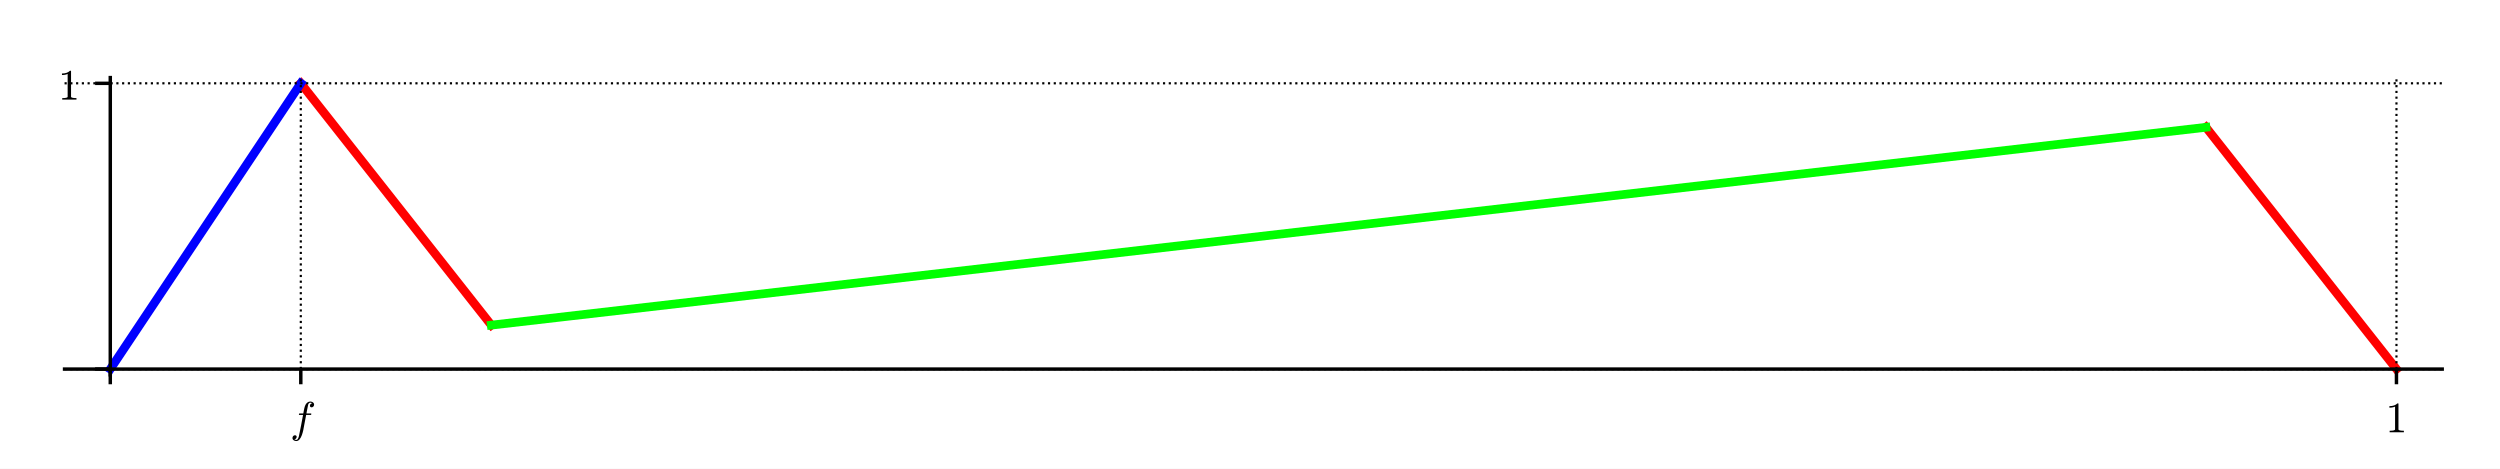
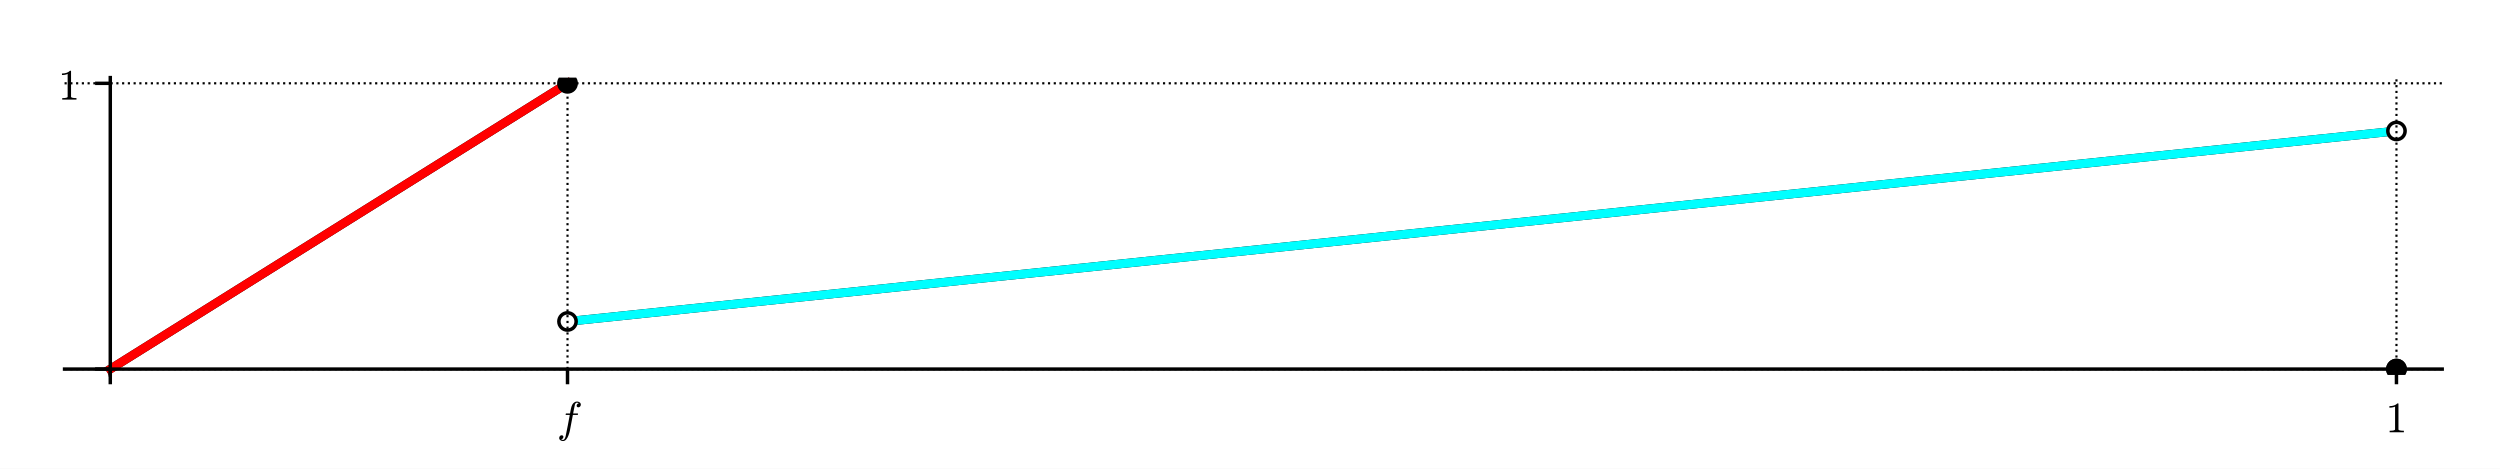
<svg xmlns="http://www.w3.org/2000/svg" xmlns:xlink="http://www.w3.org/1999/xlink" height="108pt" version="1.1" viewBox="0 0 576 108" width="576pt">
  <defs>
    <style type="text/css">
*{stroke-linecap:butt;stroke-linejoin:round;}
  </style>
  </defs>
  <g id="figure_1">
    <g id="patch_1">
      <path d="M 0 108  L 576 108  L 576 0  L 0 0  z " style="fill:#ffffff;" />
    </g>
    <g id="axes_1">
      <g id="patch_2">
        <path d="M 14.874 86.354  L 562.68 86.354  L 562.68 17.879  L 14.874 17.879  z " style="fill:#ffffff;" />
      </g>
      <g id="line2d_1">
-         <path clip-path="url(#pf592887689)" d="M 69.304 19.196  L 113.198 74.908  L 113.198 74.908  " style="fill:none;stroke:#ff0000;stroke-linecap:square;stroke-width:2;" />
+         <path clip-path="url(#pa8d70948e1)" d="M 25.409 85.038  L 130.756 19.196  L 130.756 19.196  " style="fill:none;stroke:#000000;stroke-linecap:square;stroke-width:2;" />
      </g>
      <g id="line2d_2">
-         <path clip-path="url(#pf592887689)" d="M 508.251 29.325  L 552.145 85.038  L 552.145 85.038  " style="fill:none;stroke:#ff0000;stroke-linecap:square;stroke-width:2;" />
+         <path clip-path="url(#pa8d70948e1)" d="M 130.756 74.064  L 552.145 30.169  L 552.145 30.169  " style="fill:none;stroke:#000000;stroke-linecap:square;stroke-width:2;" />
      </g>
      <g id="line2d_3">
-         <path clip-path="url(#pf592887689)" d="M 113.198 74.908  L 508.251 29.325  L 508.251 29.325  " style="fill:none;stroke:#00ff00;stroke-linecap:square;stroke-width:2;" />
+         <path clip-path="url(#pa8d70948e1)" d="M 25.409 85.038  L 130.756 19.196  L 130.756 19.196  " style="fill:none;stroke:#ff0000;stroke-linecap:square;stroke-width:2;" />
      </g>
      <g id="line2d_4">
-         <path clip-path="url(#pf592887689)" d="M 25.409 85.038  L 69.304 19.196  L 69.304 19.196  " style="fill:none;stroke:#0000ff;stroke-linecap:square;stroke-width:2;" />
+         <path clip-path="url(#pa8d70948e1)" d="M 130.756 74.064  L 552.145 30.169  L 552.145 30.169  " style="fill:none;stroke:#00ffff;stroke-linecap:square;stroke-width:2;" />
+       </g>
+       <g id="PathCollection_1">
+         <path clip-path="url(#pa8d70948e1)" d="M 130.756 21.593  C 131.392 21.593 132.002 21.341 132.452 20.891  C 132.901 20.441 133.154 19.831 133.154 19.196  C 133.154 18.56 132.901 17.95 132.452 17.5  C 132.002 17.05 131.392 16.798 130.756 16.798  C 130.12 16.798 129.51 17.05 129.061 17.5  C 128.611 17.95 128.358 18.56 128.358 19.196  C 128.358 19.831 128.611 20.441 129.061 20.891  C 129.51 21.341 130.12 21.593 130.756 21.593  z " />
+       </g>
+       <g id="PathCollection_2">
+         <path clip-path="url(#pa8d70948e1)" d="M 130.756 76.462  C 131.392 76.462 132.002 76.209 132.452 75.759  C 132.901 75.31 133.154 74.7 133.154 74.064  C 133.154 73.428 132.901 72.818 132.452 72.368  C 132.002 71.919 131.392 71.666 130.756 71.666  C 130.12 71.666 129.51 71.919 129.061 72.368  C 128.611 72.818 128.358 73.428 128.358 74.064  C 128.358 74.7 128.611 75.31 129.061 75.759  C 129.51 76.209 130.12 76.462 130.756 76.462  z " />
+       </g>
+       <g id="PathCollection_3">
+         <path clip-path="url(#pa8d70948e1)" d="M 130.756 75.645  C 131.175 75.645 131.578 75.478 131.874 75.182  C 132.171 74.885 132.337 74.483 132.337 74.064  C 132.337 73.645 132.171 73.242 131.874 72.946  C 131.578 72.649 131.175 72.483 130.756 72.483  C 130.337 72.483 129.935 72.649 129.638 72.946  C 129.342 73.242 129.175 73.645 129.175 74.064  C 129.175 74.483 129.342 74.885 129.638 75.182  C 129.935 75.478 130.337 75.645 130.756 75.645  z " style="fill:#ffffff;" />
+       </g>
+       <g id="PathCollection_4">
+         <path clip-path="url(#pa8d70948e1)" d="M 552.145 32.567  C 552.781 32.567 553.391 32.314 553.841 31.865  C 554.291 31.415 554.543 30.805 554.543 30.169  C 554.543 29.533 554.291 28.923 553.841 28.474  C 553.391 28.024 552.781 27.771 552.145 27.771  C 551.509 27.771 550.899 28.024 550.45 28.474  C 550 28.923 549.747 29.533 549.747 30.169  C 549.747 30.805 550 31.415 550.45 31.865  C 550.899 32.314 551.509 32.567 552.145 32.567  z " />
+       </g>
+       <g id="PathCollection_5">
+         <path clip-path="url(#pa8d70948e1)" d="M 552.145 31.75  C 552.565 31.75 552.967 31.584 553.263 31.287  C 553.56 30.991 553.726 30.589 553.726 30.169  C 553.726 29.75 553.56 29.348 553.263 29.051  C 552.967 28.755 552.565 28.588 552.145 28.588  C 551.726 28.588 551.324 28.755 551.027 29.051  C 550.731 29.348 550.564 29.75 550.564 30.169  C 550.564 30.589 550.731 30.991 551.027 31.287  C 551.324 31.584 551.726 31.75 552.145 31.75  z " style="fill:#ffffff;" />
+       </g>
+       <g id="PathCollection_6">
+         <path clip-path="url(#pa8d70948e1)" d="M 552.145 87.435  C 552.781 87.435 553.391 87.183 553.841 86.733  C 554.291 86.283 554.543 85.673 554.543 85.038  C 554.543 84.402 554.291 83.792 553.841 83.342  C 553.391 82.892 552.781 82.64 552.145 82.64  C 551.509 82.64 550.899 82.892 550.45 83.342  C 550 83.792 549.747 84.402 549.747 85.038  C 549.747 85.673 550 86.283 550.45 86.733  C 550.899 87.183 551.509 87.435 552.145 87.435  z " />
+       </g>
+       <g id="PathCollection_7">
+         <path clip-path="url(#pa8d70948e1)" d="M 552.145 87.435  C 552.781 87.435 553.391 87.183 553.841 86.733  C 554.291 86.283 554.543 85.673 554.543 85.038  C 554.543 84.402 554.291 83.792 553.841 83.342  C 553.391 82.892 552.781 82.64 552.145 82.64  C 551.509 82.64 550.899 82.892 550.45 83.342  C 550 83.792 549.747 84.402 549.747 85.038  C 549.747 85.673 550 86.283 550.45 86.733  C 550.899 87.183 551.509 87.435 552.145 87.435  z " />
      </g>
      <g id="matplotlib.axis_1">
        <g id="xtick_1">
          <g id="line2d_5">
-             <path clip-path="url(#pf592887689)" d="M 25.409 86.354  L 25.409 17.879  " style="fill:none;stroke:#000000;stroke-dasharray:0.5,0.825;stroke-dashoffset:0;stroke-width:0.5;" />
+             <path clip-path="url(#pa8d70948e1)" d="M 25.409 86.354  L 25.409 17.879  " style="fill:none;stroke:#000000;stroke-dasharray:0.5,0.825;stroke-dashoffset:0;stroke-width:0.5;" />
          </g>
          <g id="line2d_6">
            <defs>
-               <path d="M 0 0  L 0 3.5  " id="mf81c6b61ea" style="stroke:#000000;stroke-width:0.8;" />
+               <path d="M 0 0  L 0 3.5  " id="m8e033e550a" style="stroke:#000000;stroke-width:0.8;" />
            </defs>
            <g>
-               <use style="stroke:#000000;stroke-width:0.8;" x="25.409" xlink:href="#mf81c6b61ea" y="85.038" />
+               <use style="stroke:#000000;stroke-width:0.8;" x="25.409" xlink:href="#m8e033e550a" y="85.038" />
            </g>
          </g>
        </g>
        <g id="xtick_2">
          <g id="line2d_7">
-             <path clip-path="url(#pf592887689)" d="M 69.304 86.354  L 69.304 17.879  " style="fill:none;stroke:#000000;stroke-dasharray:0.5,0.825;stroke-dashoffset:0;stroke-width:0.5;" />
+             <path clip-path="url(#pa8d70948e1)" d="M 130.756 86.354  L 130.756 17.879  " style="fill:none;stroke:#000000;stroke-dasharray:0.5,0.825;stroke-dashoffset:0;stroke-width:0.5;" />
          </g>
          <g id="line2d_8">
            <g>
-               <use style="stroke:#000000;stroke-width:0.8;" x="69.304" xlink:href="#mf81c6b61ea" y="85.038" />
+               <use style="stroke:#000000;stroke-width:0.8;" x="130.756" xlink:href="#m8e033e550a" y="85.038" />
            </g>
          </g>
          <g id="text_1">
            <defs>
              <path d="M 9.719 -16.5  Q 11.578 -17.922 14.203 -17.922  Q 17.781 -17.922 20.016 -10.016  Q 20.953 -6.203 25.094 15.094  L 29.688 39.594  L 21.094 39.594  Q 20.125 39.594 20.125 40.922  Q 20.516 43.109 21.391 43.109  L 30.328 43.109  L 31.5 49.609  Q 32.078 52.641 32.562 54.812  Q 33.062 56.984 33.625 58.828  Q 34.188 60.688 35.297 62.984  Q 37.016 66.266 39.922 68.391  Q 42.828 70.516 46.188 70.516  Q 48.391 70.516 50.469 69.703  Q 52.547 68.891 53.859 67.281  Q 55.172 65.672 55.172 63.484  Q 55.172 60.938 53.484 59.047  Q 51.812 57.172 49.422 57.172  Q 47.797 57.172 46.656 58.172  Q 45.516 59.188 45.516 60.797  Q 45.516 62.984 47 64.625  Q 48.484 66.266 50.688 66.5  Q 48.828 67.922 46.094 67.922  Q 44.578 67.922 43.234 66.5  Q 41.891 65.094 41.5 63.484  Q 40.875 60.938 38.719 49.703  L 37.5 43.109  L 47.797 43.109  Q 48.781 43.109 48.781 41.797  Q 48.734 41.547 48.578 40.938  Q 48.438 40.328 48.172 39.953  Q 47.906 39.594 47.516 39.594  L 36.812 39.594  L 32.172 15.188  Q 31.297 9.859 30.141 4.359  Q 29 -1.125 26.922 -6.906  Q 24.859 -12.703 21.625 -16.609  Q 18.406 -20.516 14.016 -20.516  Q 10.641 -20.516 7.984 -18.578  Q 5.328 -16.656 5.328 -13.484  Q 5.328 -10.938 6.953 -9.047  Q 8.594 -7.172 11.078 -7.172  Q 12.75 -7.172 13.859 -8.172  Q 14.984 -9.188 14.984 -10.797  Q 14.984 -12.938 13.391 -14.719  Q 11.812 -16.5 9.719 -16.5  z " id="Cmmi10-66" />
            </defs>
-             <g transform="translate(66.85356 99.61569)scale(0.1 -0.1)">
+             <g transform="translate(128.3061 99.61569)scale(0.1 -0.1)">
              <use transform="translate(0 0.484375)" xlink:href="#Cmmi10-66" />
            </g>
          </g>
        </g>
        <g id="xtick_3">
          <g id="line2d_9">
-             <path clip-path="url(#pf592887689)" d="M 552.145 86.354  L 552.145 17.879  " style="fill:none;stroke:#000000;stroke-dasharray:0.5,0.825;stroke-dashoffset:0;stroke-width:0.5;" />
+             <path clip-path="url(#pa8d70948e1)" d="M 552.145 86.354  L 552.145 17.879  " style="fill:none;stroke:#000000;stroke-dasharray:0.5,0.825;stroke-dashoffset:0;stroke-width:0.5;" />
          </g>
          <g id="line2d_10">
            <g>
-               <use style="stroke:#000000;stroke-width:0.8;" x="552.145" xlink:href="#mf81c6b61ea" y="85.038" />
+               <use style="stroke:#000000;stroke-width:0.8;" x="552.145" xlink:href="#m8e033e550a" y="85.038" />
            </g>
          </g>
          <g id="text_2">
            <defs>
              <path d="M 9.281 0  L 9.281 3.516  Q 21.781 3.516 21.781 6.688  L 21.781 59.188  Q 16.609 56.688 8.688 56.688  L 8.688 60.203  Q 20.953 60.203 27.203 66.609  L 28.609 66.609  Q 28.953 66.609 29.266 66.328  Q 29.594 66.062 29.594 65.719  L 29.594 6.688  Q 29.594 3.516 42.094 3.516  L 42.094 0  z " id="Cmr10-31" />
            </defs>
            <g transform="translate(549.6453 99.636)scale(0.1 -0.1)">
              <use transform="translate(0 0.390625)" xlink:href="#Cmr10-31" />
            </g>
          </g>
        </g>
      </g>
      <g id="matplotlib.axis_2">
        <g id="ytick_1">
          <g id="line2d_11">
-             <path clip-path="url(#pf592887689)" d="M 14.874 85.038  L 562.68 85.038  " style="fill:none;stroke:#000000;stroke-dasharray:0.5,0.825;stroke-dashoffset:0;stroke-width:0.5;" />
+             <path clip-path="url(#pa8d70948e1)" d="M 14.874 85.038  L 562.68 85.038  " style="fill:none;stroke:#000000;stroke-dasharray:0.5,0.825;stroke-dashoffset:0;stroke-width:0.5;" />
          </g>
          <g id="line2d_12">
            <defs>
-               <path d="M 0 0  L -3.5 0  " id="mafbc8d8d8b" style="stroke:#000000;stroke-width:0.8;" />
+               <path d="M 0 0  L -3.5 0  " id="mb018a01390" style="stroke:#000000;stroke-width:0.8;" />
            </defs>
            <g>
-               <use style="stroke:#000000;stroke-width:0.8;" x="25.409" xlink:href="#mafbc8d8d8b" y="85.038" />
+               <use style="stroke:#000000;stroke-width:0.8;" x="25.409" xlink:href="#mb018a01390" y="85.038" />
            </g>
          </g>
        </g>
        <g id="ytick_2">
          <g id="line2d_13">
-             <path clip-path="url(#pf592887689)" d="M 14.874 19.196  L 562.68 19.196  " style="fill:none;stroke:#000000;stroke-dasharray:0.5,0.825;stroke-dashoffset:0;stroke-width:0.5;" />
+             <path clip-path="url(#pa8d70948e1)" d="M 14.874 19.196  L 562.68 19.196  " style="fill:none;stroke:#000000;stroke-dasharray:0.5,0.825;stroke-dashoffset:0;stroke-width:0.5;" />
          </g>
          <g id="line2d_14">
            <g>
-               <use style="stroke:#000000;stroke-width:0.8;" x="25.409" xlink:href="#mafbc8d8d8b" y="19.196" />
+               <use style="stroke:#000000;stroke-width:0.8;" x="25.409" xlink:href="#mb018a01390" y="19.196" />
            </g>
          </g>
          <g id="text_3">
            <g transform="translate(13.40886 22.99473)scale(0.1 -0.1)">
              <use transform="translate(0 0.390625)" xlink:href="#Cmr10-31" />
            </g>
          </g>
        </g>
      </g>
      <g id="patch_3">
        <path d="M 25.409 86.354  L 25.409 17.879  " style="fill:none;stroke:#000000;stroke-linecap:square;stroke-linejoin:miter;stroke-width:0.8;" />
      </g>
      <g id="patch_4">
        <path d="M 14.874 85.038  L 562.68 85.038  " style="fill:none;stroke:#000000;stroke-linecap:square;stroke-linejoin:miter;stroke-width:0.8;" />
      </g>
    </g>
  </g>
  <defs>
-     <clipPath id="pf592887689">
+     <clipPath id="pa8d70948e1">
      <rect height="68.476" width="547.806" x="14.874" y="17.879" />
    </clipPath>
  </defs>
</svg>
